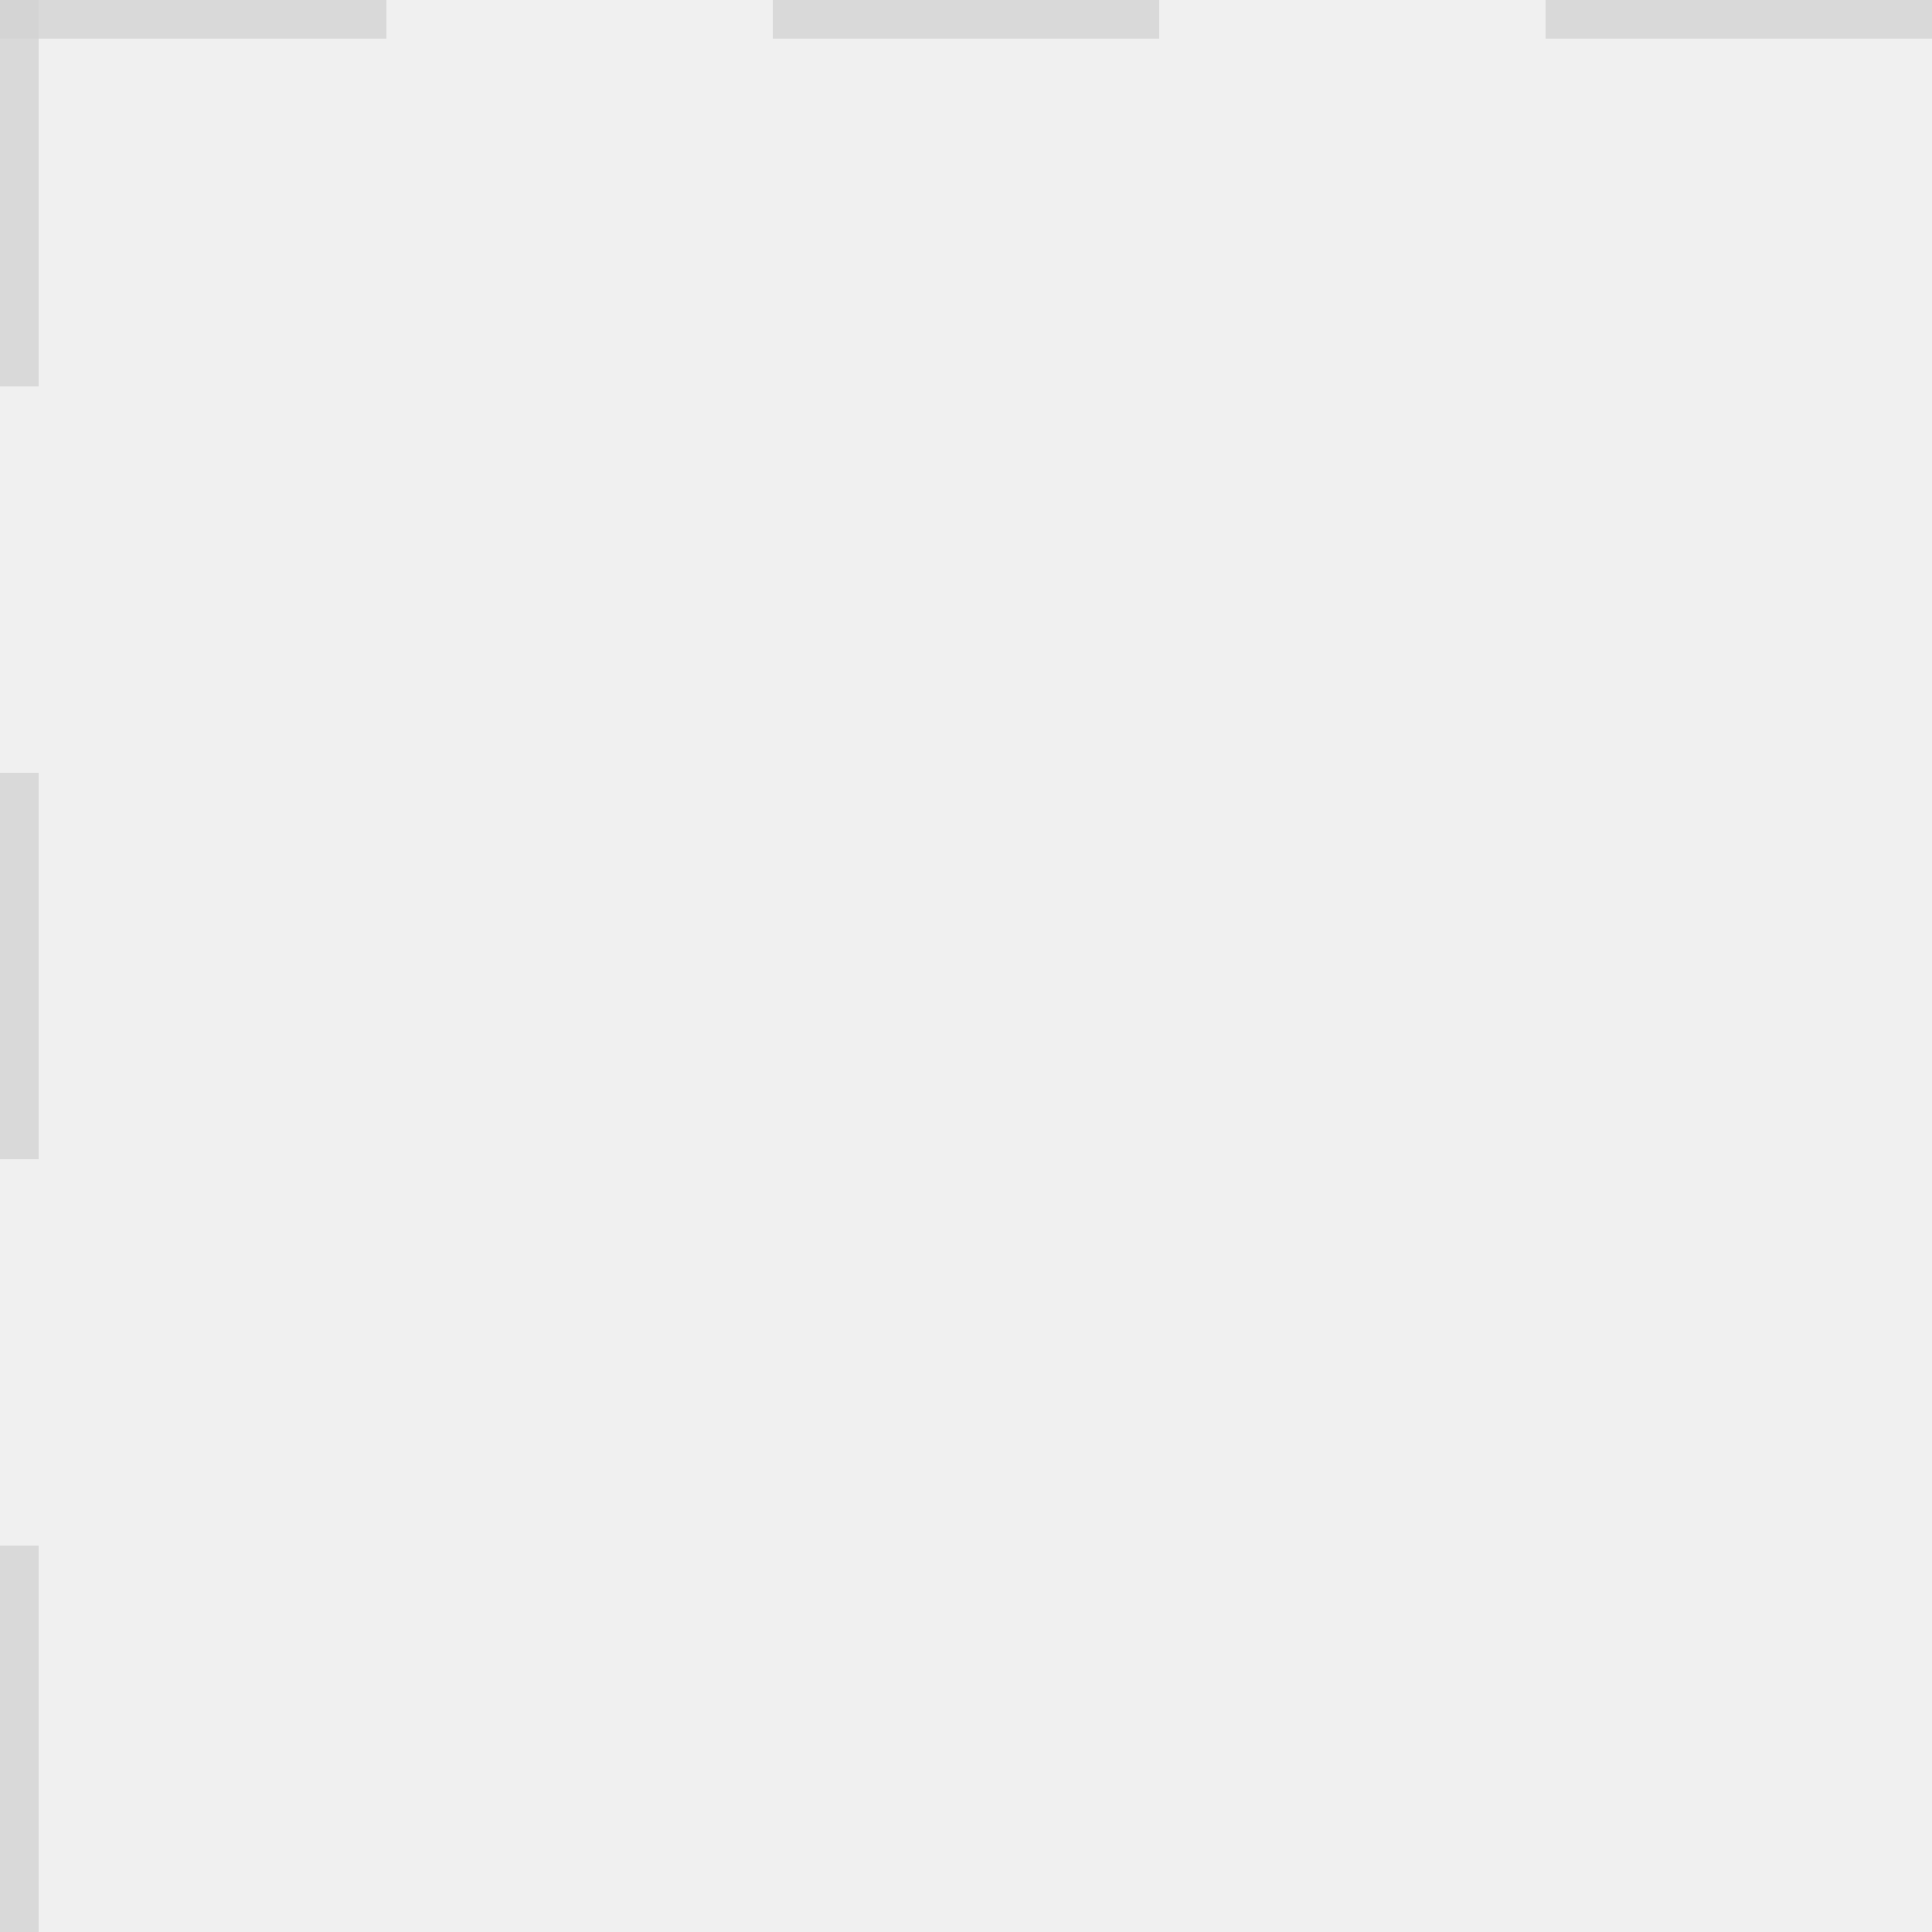
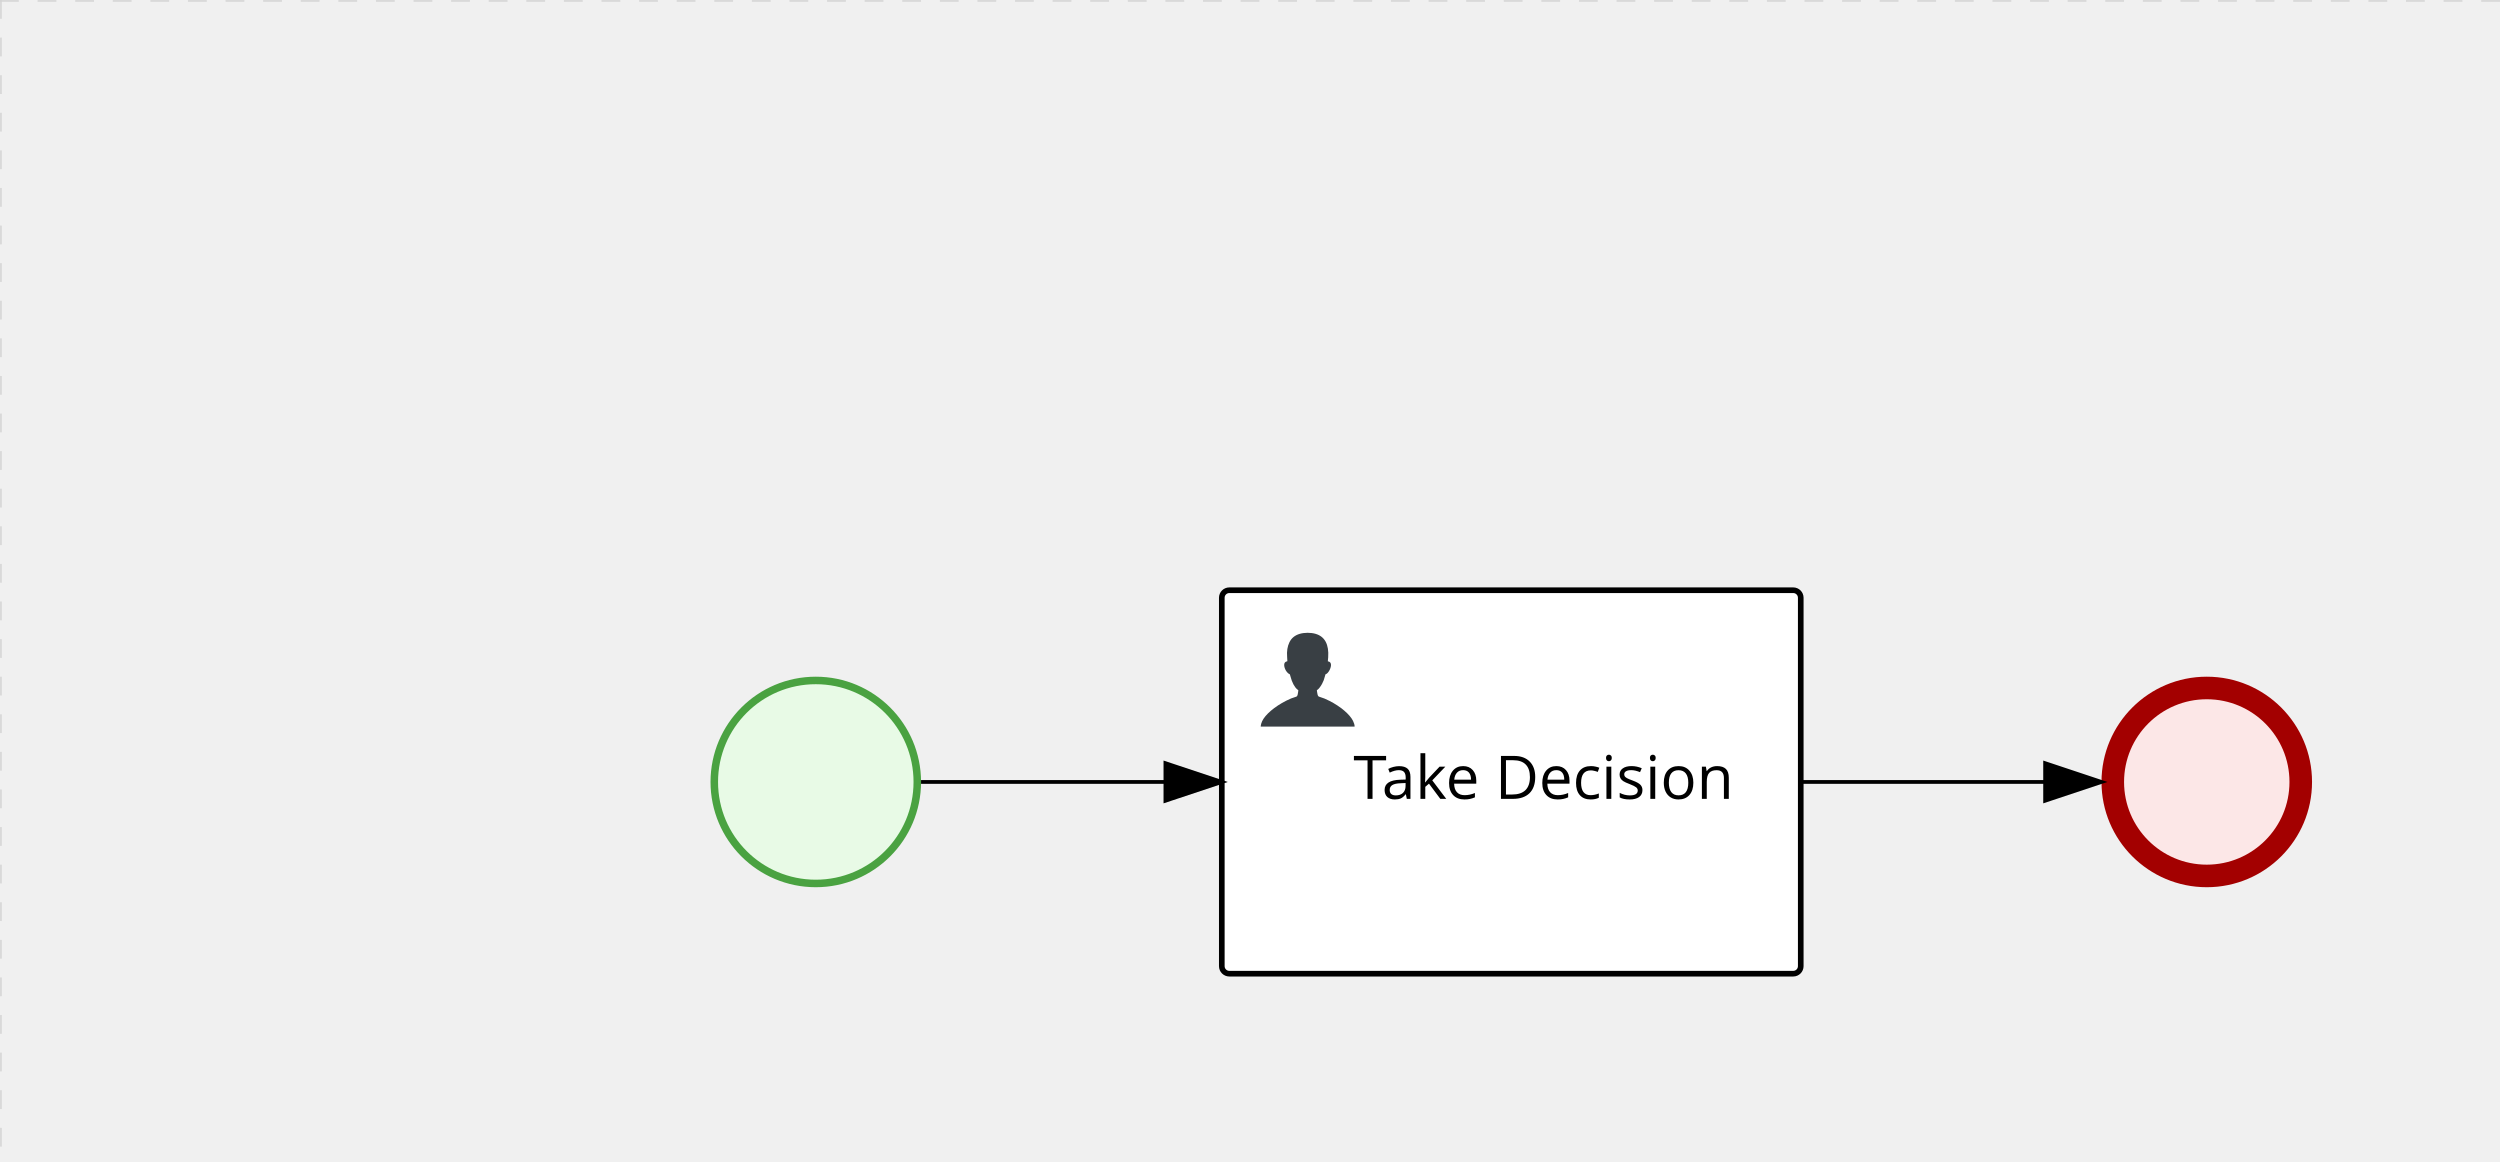
- <svg xmlns="http://www.w3.org/2000/svg" version="1.1" width="25" height="25" viewBox="0 0 25 25">
+ <svg xmlns="http://www.w3.org/2000/svg" version="1.1" width="665" height="309" viewBox="0 0 665 309">
  <defs />
  <g transform="matrix(1,0,0,1,0,0)">
    <g>
      <g>
        <g>
          <path fill="none" stroke="#d3d3d3" paint-order="fill stroke markers" d=" M 0 0 L 1200 0" stroke-miterlimit="10" stroke-opacity="0.8" stroke-dasharray="5" />
        </g>
        <g>
          <path fill="none" stroke="#d3d3d3" paint-order="fill stroke markers" d=" M 0 0 L 0 800" stroke-miterlimit="10" stroke-opacity="0.8" stroke-dasharray="5" />
        </g>
      </g>
+       <g id="_E9591D3F-CB2A-42EE-AD95-0BB3D476FD04" bpmn2nodeid="_E9591D3F-CB2A-42EE-AD95-0BB3D476FD04" transform="matrix(1,0,0,1,189,180)">
+         <g>
+           <path fill="none" stroke="none" />
+         </g>
+         <g transform="matrix(0.125,0,0,0.125,0,0)">
+           <g transform="matrix(1,0,0,1,0,0)">
+             <path fill="#e8fae6" stroke="none" id="_E9591D3F-CB2A-42EE-AD95-0BB3D476FD04?shapeType=BACKGROUND" paint-order="stroke fill markers" d=" M 0 0 M 444 224 C 444 263.9 434.2 300.8 414.4 334.5 C 394.7 368.2 368 394.9 334.4 414.5 C 300.8 434.1 263.9 444 224 444 C 184.1 444 147.2 434.2 113.5 414.4 C 79.8 394.7 53.1 368 33.5 334.4 C 13.9 300.8 4 263.9 4 224 C 4 184.1 13.8 147.2 33.6 113.5 C 53.4 79.8 80.1 53.1 113.6 33.5 C 147.1 13.9 184.1 4 224 4 C 263.9 4 300.8 13.8 334.5 33.6 C 368.2 53.4 394.9 80.1 414.5 113.6 C 434.1 147.1 444 184.1 444 224 Z" />
+           </g>
+           <g>
+             <g transform="matrix(1,0,0,1,0,0)">
+               <g transform="matrix(1,0,0,1,0,0)">
+                 <path fill="rgb(74,162,65)" stroke="none" id="_E9591D3F-CB2A-42EE-AD95-0BB3D476FD04?shapeType=BORDER&amp;renderType=FILL" paint-order="stroke fill markers" d=" M 0 0 M 224 0 C 100.3 0 0 100.3 0 224 C 0 347.7 100.3 448 224 448 C 347.7 448 448 347.7 448 224 C 448 100.3 347.7 0 224 0 Z M 0 0 M 224 432 C 109.1 432 16 338.9 16 224 C 16 109.1 109.1 16 224 16 C 338.9 16 432 109.1 432 224 C 432 338.9 338.9 432 224 432 Z" />
+               </g>
+             </g>
+           </g>
+         </g>
+         <g transform="matrix(1,0,0,1,28,61)" />
+       </g>
+       <g transform="matrix(1,0,0,1,189,180)" />
+       <g id="_85D805F5-428D-4491-9663-C7DD6AA0034D" bpmn2nodeid="_85D805F5-428D-4491-9663-C7DD6AA0034D" transform="matrix(1,0,0,1,325,157)">
+         <g>
+           <path fill="none" stroke="none" />
+         </g>
+         <g transform="matrix(1,0,0,1,0,0)">
+           <path fill="#ffffff" stroke="none" id="_85D805F5-428D-4491-9663-C7DD6AA0034D?shapeType=BACKGROUND" paint-order="stroke fill markers" d=" M 2 0 L 152 0 L 152 0 A 2 2 0 0 1 154 2 L 154 100 L 154 100 A 2 2 0 0 1 152 102 L 2 102 L 2 102 A 2 2 0 0 1 0 100 L 0 2 L 0 2 A 2 2 0 0 1 2 0 Z" />
+         </g>
+         <g transform="matrix(1,0,0,1,0,0)">
+           <path fill="none" stroke="rgb(0,0,0)" id="_85D805F5-428D-4491-9663-C7DD6AA0034D?shapeType=BORDER&amp;renderType=STROKE" paint-order="fill stroke markers" d=" M 2 0 L 152 0 L 152 0 A 2 2 0 0 1 154 2 L 154 100 L 154 100 A 2 2 0 0 1 152 102 L 2 102 L 2 102 A 2 2 0 0 1 0 100 L 0 2 L 0 2 A 2 2 0 0 1 2 0 Z" stroke-miterlimit="10" stroke-width="1.5" stroke-dasharray="" />
+         </g>
+         <g>
+           <g transform="matrix(0.06,0,0,0.06,9.4,9.4)">
+             <g transform="matrix(1,0,0,1,0,0)">
+               <path fill="#393f44" stroke="none" id="_85D805F5-428D-4491-9663-C7DD6AA0034D_task__GyKt__MjBj" paint-order="stroke fill markers" d=" M 0 0 M 16 445.21 C 16 440.869 18.784 431.129 22.001 424.217 C 35.768 394.64 77.283 359.28 129 333.084 C 144.516 325.224 157.347 319.964 167.807 317.174 C 171.932 316.074 175.729 314.414 176.525 313.363 C 178.894 310.234 180.914 302.908 181.727 294.5 L 182.5 286.5 L 178.507 283.455 C 166.303 274.146 154.284 251.678 148.04 226.5 C 145.611 216.707 145.056 215.462 142.984 215.158 C 141.703 214.97 138.083 212.243 134.939 209.099 C 123.233 197.393 116.891 177.376 121.44 166.49 C 123.002 162.751 128.155 159.01 131.75 159.004 C 134.448 159 134.471 158.603 132.914 138.788 C 130.927 113.496 134.279 92.265 143.132 74.076 C 152.232 55.38 167.569 42.882 189.049 36.66 C 210.203 30.532 237.797 30.532 258.951 36.66 C 300.042 48.563 318.958 83.806 314.955 141 C 314.32 150.075 313.624 157.788 313.409 158.14 C 313.194 158.493 314.575 159.073 316.479 159.43 C 328.929 161.766 330.986 177.018 321.496 196.621 C 316.903 206.109 309.357 214.508 304.817 215.185 C 303.023 215.453 302.293 217.146 299.943 226.5 C 296.659 239.567 294.474 245.305 287.948 257.995 C 282.491 268.606 273.035 281.109 268.108 284.229 L 264.871 286.278 L 265.518 292.889 C 266.345 301.33 268.639 309.871 270.877 312.837 C 272.067 314.415 275.002 315.79 280.063 317.139 C 291.069 320.075 303.617 325.274 321 334.102 C 369.815 358.891 410.848 393.758 425.032 422.5 C 429.07 430.682 432 440.232 432 445.21 L 432 448 L 224 448 L 16 448 L 16 445.21 Z" />
+             </g>
+           </g>
+         </g>
+         <g transform="matrix(1,0,0,1,4.04,13.68)">
+           <g transform="matrix(0.04,0,0,0.04,63.36,69.12)">
+             <g transform="matrix(1,0,0,1,0,0)">
+               <path fill="none" stroke="none" />
+             </g>
+             <g transform="matrix(1,0,0,1,0,0)">
+               <path fill="none" stroke="none" />
+             </g>
+           </g>
+         </g>
+         <g transform="matrix(1,0,0,1,35,43.5)">
+           <text fill="#000000" stroke="none" font-family="Open Sans" font-size="12pt" font-style="normal" font-weight="normal" text-decoration="normal" x="50.574" y="12" text-anchor="middle" dominant-baseline="alphabetic">Take Decision</text>
+         </g>
+       </g>
+       <g id="_13443CD0-2F69-471D-8E02-2446AAF903E4" bpmn2nodeid="_13443CD0-2F69-471D-8E02-2446AAF903E4">
+         <g>
+           <path fill="none" stroke="#000000" paint-order="fill stroke markers" d=" M 245 208 L 310 208" stroke-miterlimit="10" stroke-dasharray="" />
+         </g>
+         <g transform="matrix(1,0,0,1,245,208)" />
+         <g transform="matrix(6.123233995736766e-17,1,-1,6.123233995736766e-17,325,203)">
+           <path fill="#000000" stroke="#000000" paint-order="fill stroke markers" d=" M 10 15 L 0 15 L 5 0 Z" stroke-miterlimit="10" stroke-dasharray="" />
+         </g>
+         <g transform="matrix(1,0,0,1,245,198)" />
+       </g>
+       <g id="_78C6A230-A099-4D88-B3CC-82FE2DD6BF12" bpmn2nodeid="_78C6A230-A099-4D88-B3CC-82FE2DD6BF12" transform="matrix(1,0,0,1,559,180)">
+         <g>
+           <path fill="none" stroke="none" />
+         </g>
+         <g transform="matrix(0.125,0,0,0.125,0,0)">
+           <g transform="matrix(1,0,0,1,0,0)">
+             <path fill="#fce7e7" stroke="none" id="_78C6A230-A099-4D88-B3CC-82FE2DD6BF12?shapeType=BACKGROUND" paint-order="stroke fill markers" d=" M 0 0 M 444 224 C 444 263.9 434.2 300.8 414.4 334.5 C 394.7 368.2 368 394.9 334.4 414.5 C 300.8 434.1 263.9 444 224 444 C 184.1 444 147.2 434.2 113.5 414.4 C 79.8 394.7 53.1 368 33.5 334.4 C 13.9 300.8 4 263.9 4 224 C 4 184.1 13.8 147.2 33.6 113.5 C 53.4 79.8 80.1 53.1 113.6 33.5 C 147.1 13.9 184.1 4 224 4 C 263.9 4 300.8 13.8 334.5 33.6 C 368.2 53.4 394.9 80.1 414.5 113.6 C 434.1 147.1 444 184.1 444 224 Z" />
+           </g>
+           <g>
+             <g transform="matrix(1,0,0,1,0,0)">
+               <g transform="matrix(1,0,0,1,0,0)">
+                 <path fill="rgb(163,0,0)" stroke="none" id="_78C6A230-A099-4D88-B3CC-82FE2DD6BF12?shapeType=BORDER&amp;renderType=FILL" paint-order="stroke fill markers" d=" M 0 0 M 224 0 C 100.3 0 0 100.3 0 224 C 0 347.7 100.3 448 224 448 C 347.7 448 448 347.7 448 224 C 448 100.3 347.7 0 224 0 Z M 0 0 M 224 400 C 126.8 400 48 321.2 48 224 C 48 126.8 126.8 48 224 48 C 321.2 48 400 126.8 400 224 C 400 321.2 321.2 400 224 400 Z" />
+               </g>
+             </g>
+           </g>
+         </g>
+         <g transform="matrix(1,0,0,1,28,61)" />
+       </g>
+       <g id="_5178EA9A-9219-491E-BB7B-4ED89119FE18" bpmn2nodeid="_5178EA9A-9219-491E-BB7B-4ED89119FE18">
+         <g>
+           <path fill="none" stroke="#000000" paint-order="fill stroke markers" d=" M 479 208 L 544 208" stroke-miterlimit="10" stroke-dasharray="" />
+         </g>
+         <g transform="matrix(1,0,0,1,479,208)" />
+         <g transform="matrix(6.123233995736766e-17,1,-1,6.123233995736766e-17,559,203)">
+           <path fill="#000000" stroke="#000000" paint-order="fill stroke markers" d=" M 10 15 L 0 15 L 5 0 Z" stroke-miterlimit="10" stroke-dasharray="" />
+         </g>
+         <g transform="matrix(1,0,0,1,479,198)" />
+       </g>
+       <g transform="matrix(1,0,0,1,559,180)" />
+       <g transform="matrix(1,0,0,1,325,157)" />
    </g>
  </g>
</svg>
